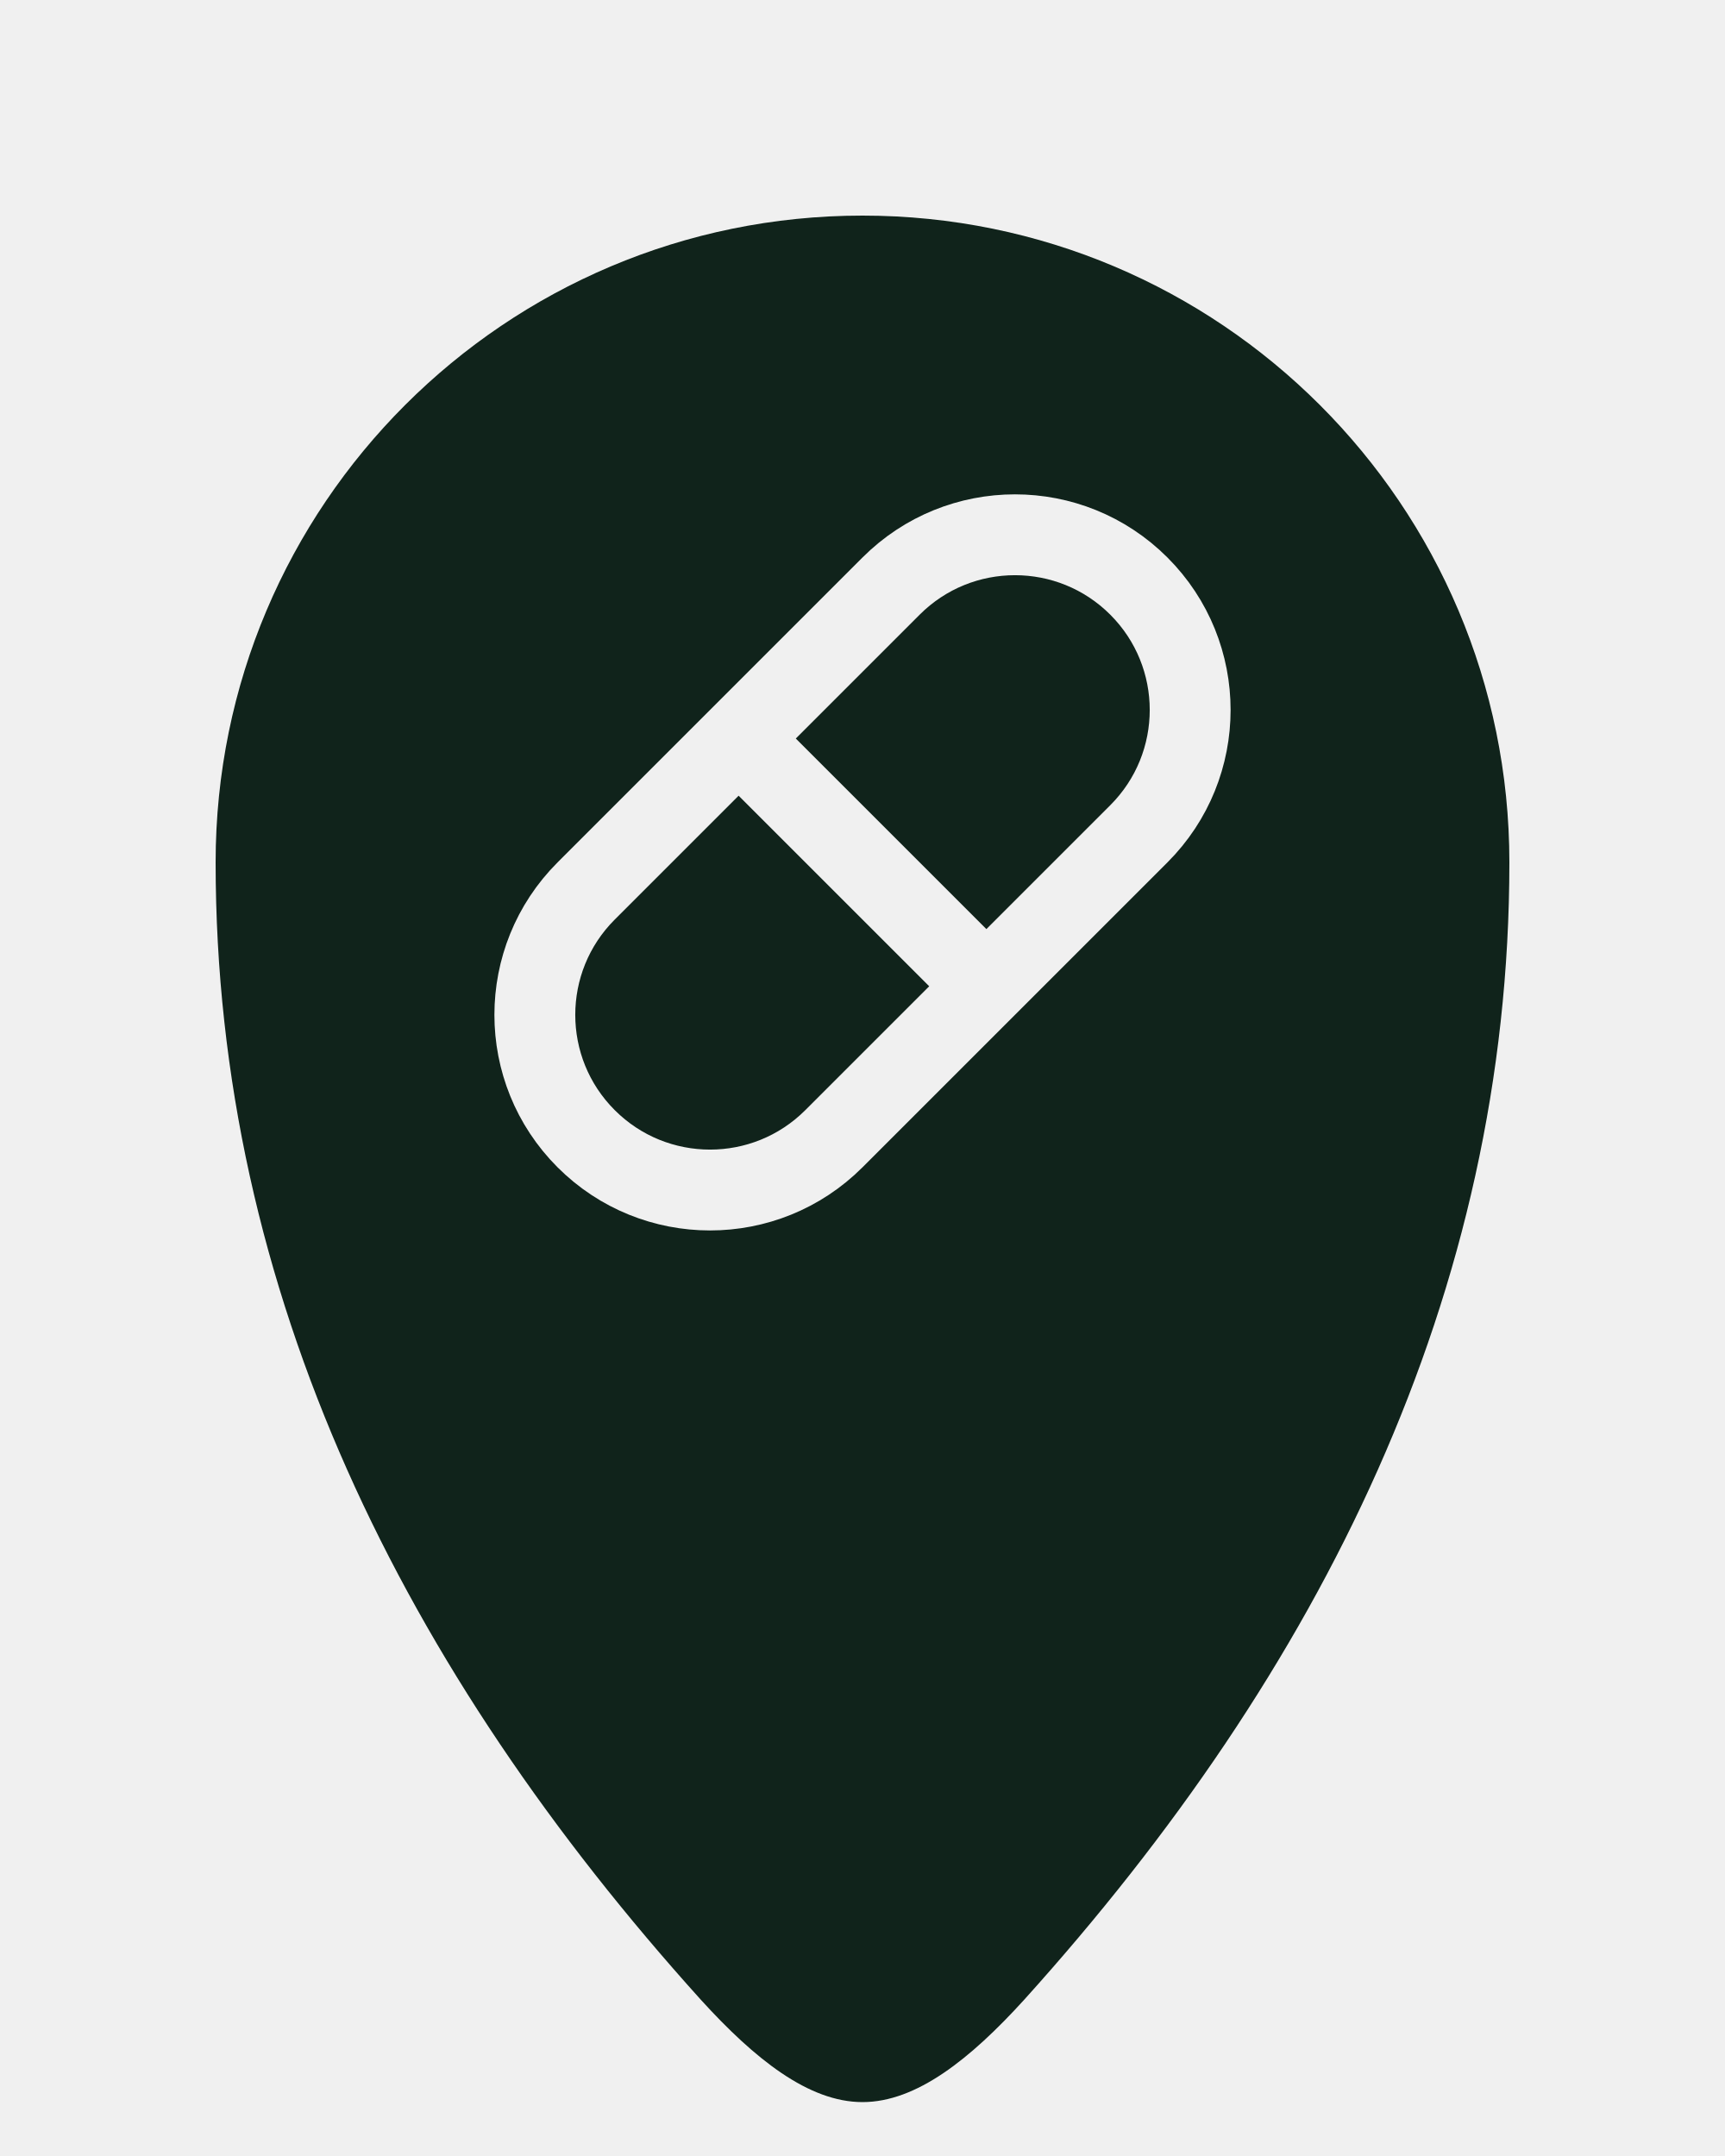
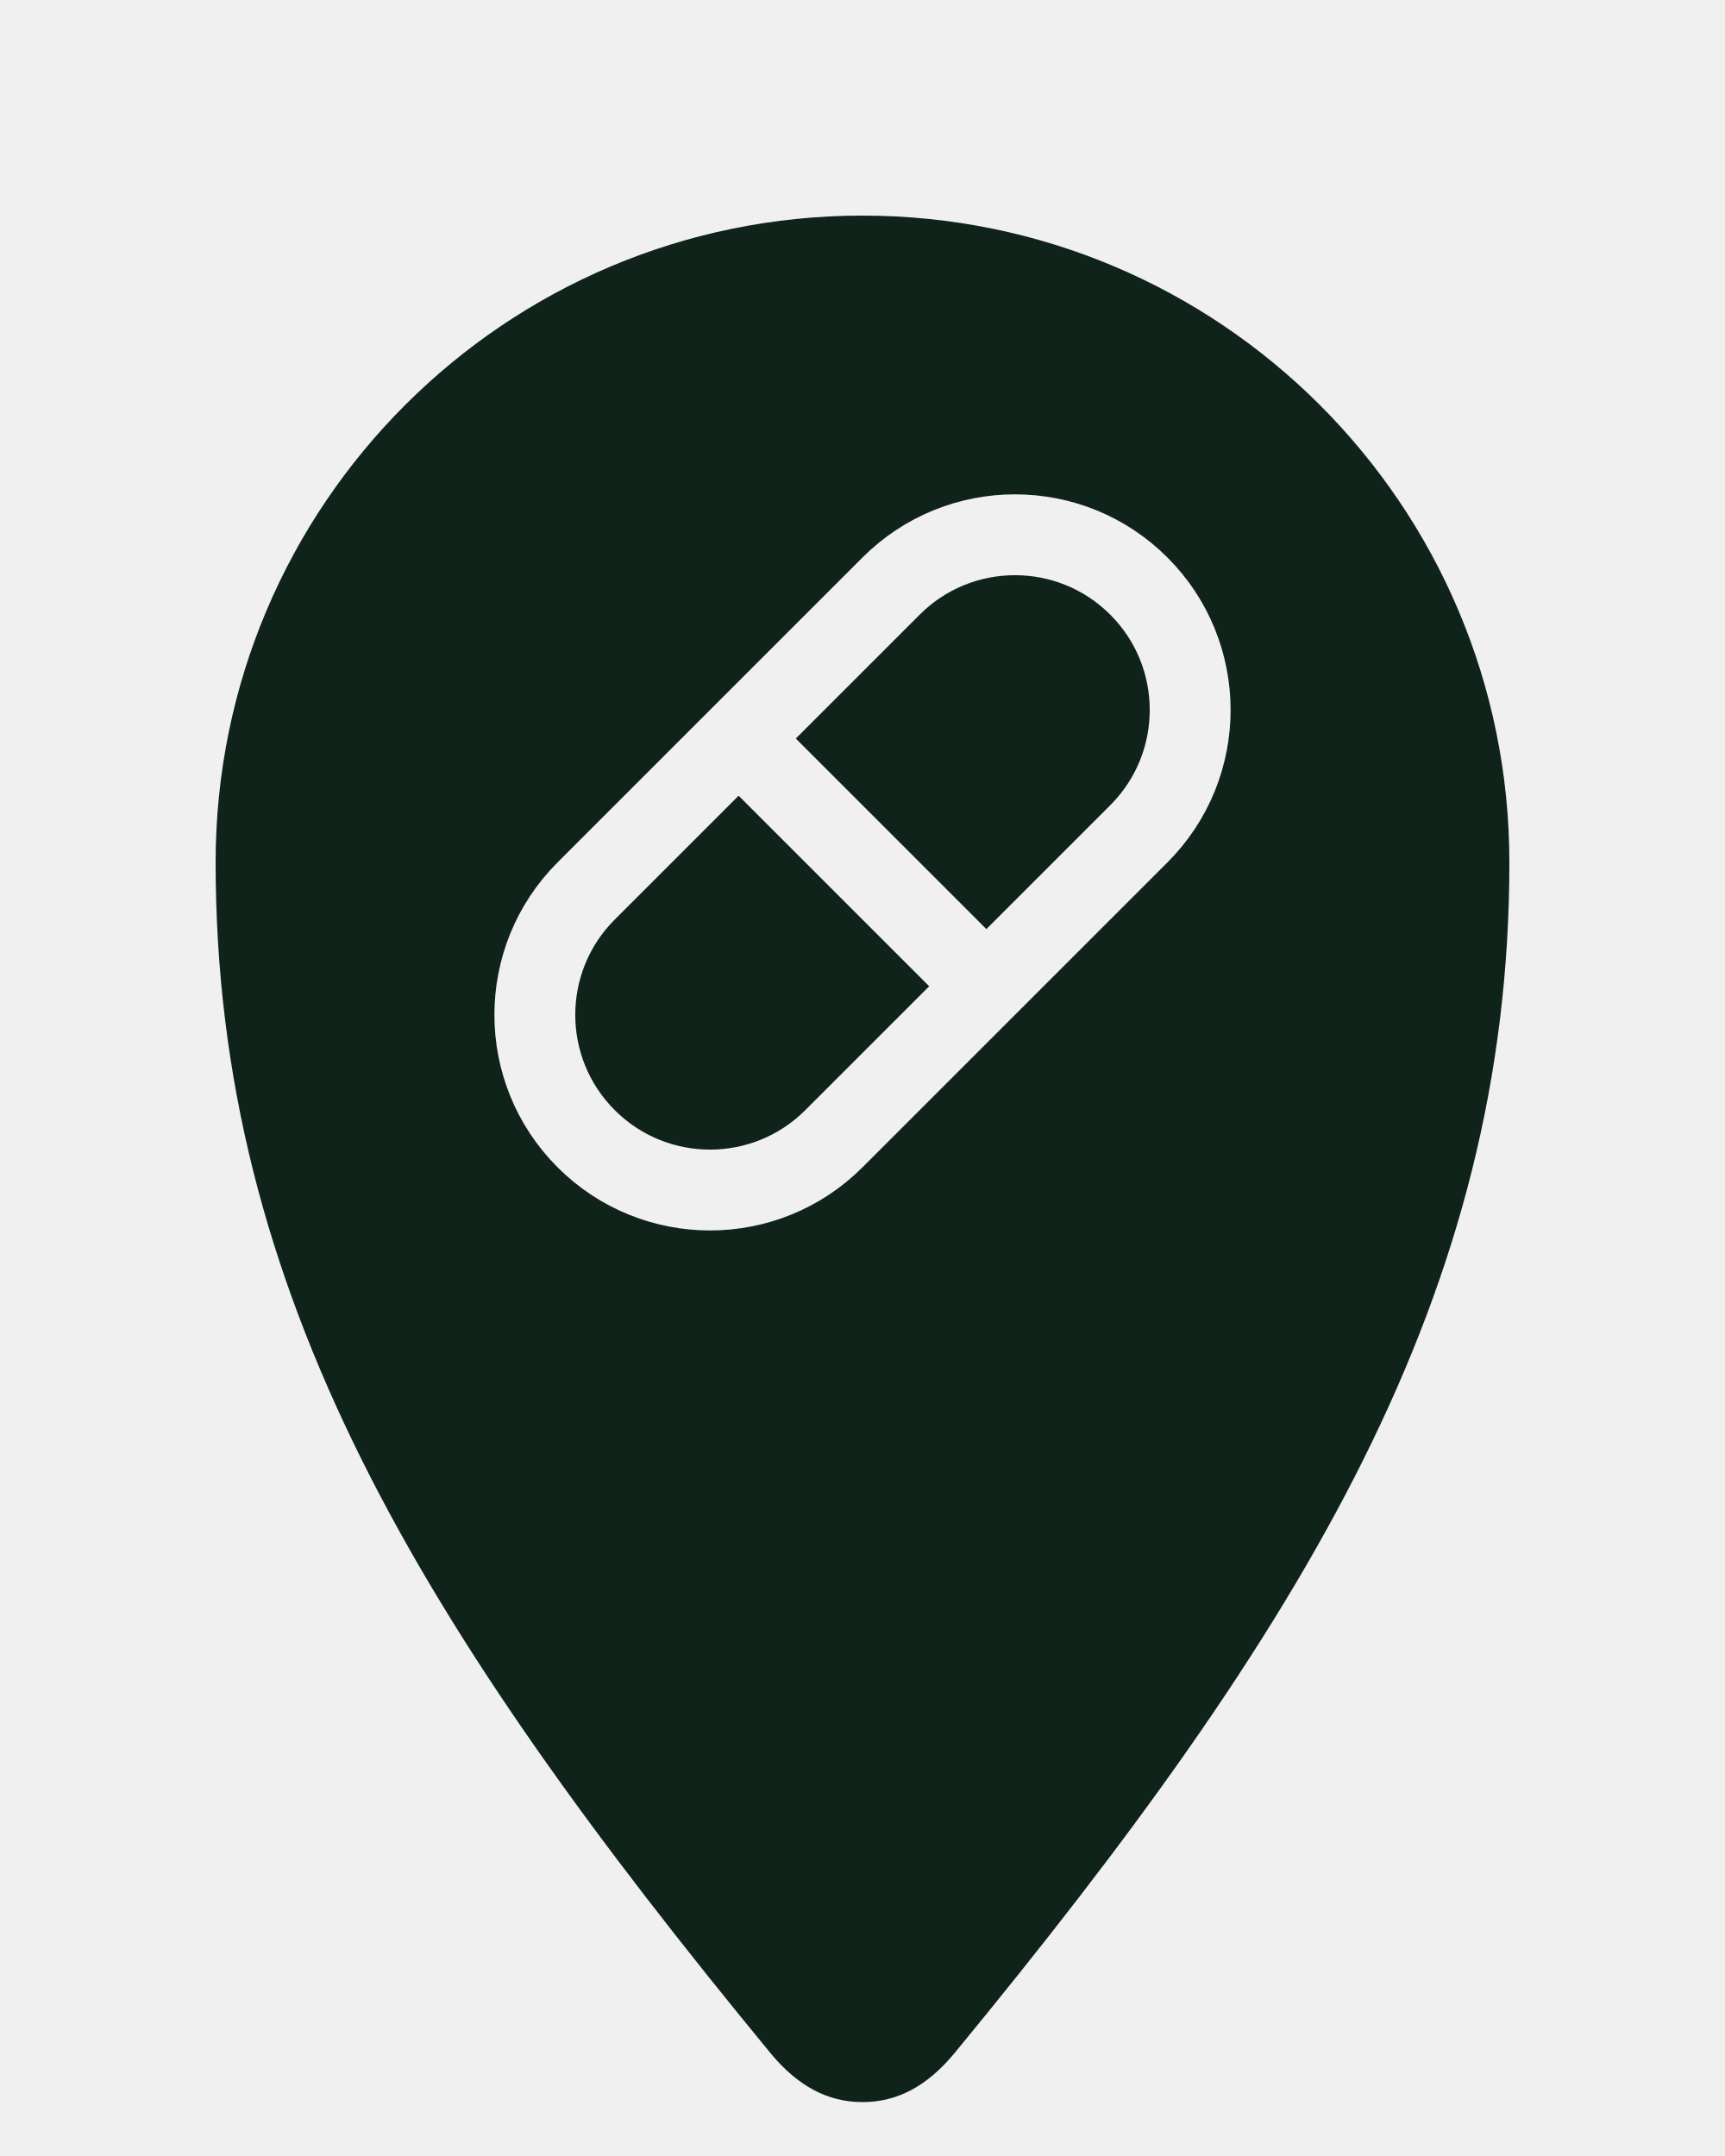
<svg xmlns="http://www.w3.org/2000/svg" viewBox="0 0 64 80" role="img" aria-label="Mawjoud">
  <defs>
    <mask id="m">
      <rect width="64" height="80" fill="#fff" />
      <g transform="rotate(-45 32 32)" fill="none" stroke="#000" stroke-width="3" stroke-linejoin="round">
        <rect x="17.5" y="25.5" width="29" height="13" rx="6.5" />
        <path d="M32 25.5v13" />
      </g>
    </mask>
  </defs>
-   <path d="M32 78c-2 0-4-1.6-6-3.8C15 62 8 48 8 32a24 24 0 0 1 48 0c0 16-7 30-18 42.2-2 2.2-4 3.8-6 3.8z" fill="#10231B" mask="url(#m)" />
+   <path d="M32 78c-1.3 0-2.4-.6-3.4-1.8C15.6 60.4 8 48 8 32a24 24 0 0 1 48 0c0 16-7.6 28.4-20.6 44.2-1 1.2-2.1 1.8-3.4 1.8z" fill="#10231B" mask="url(#m)" />
</svg>
